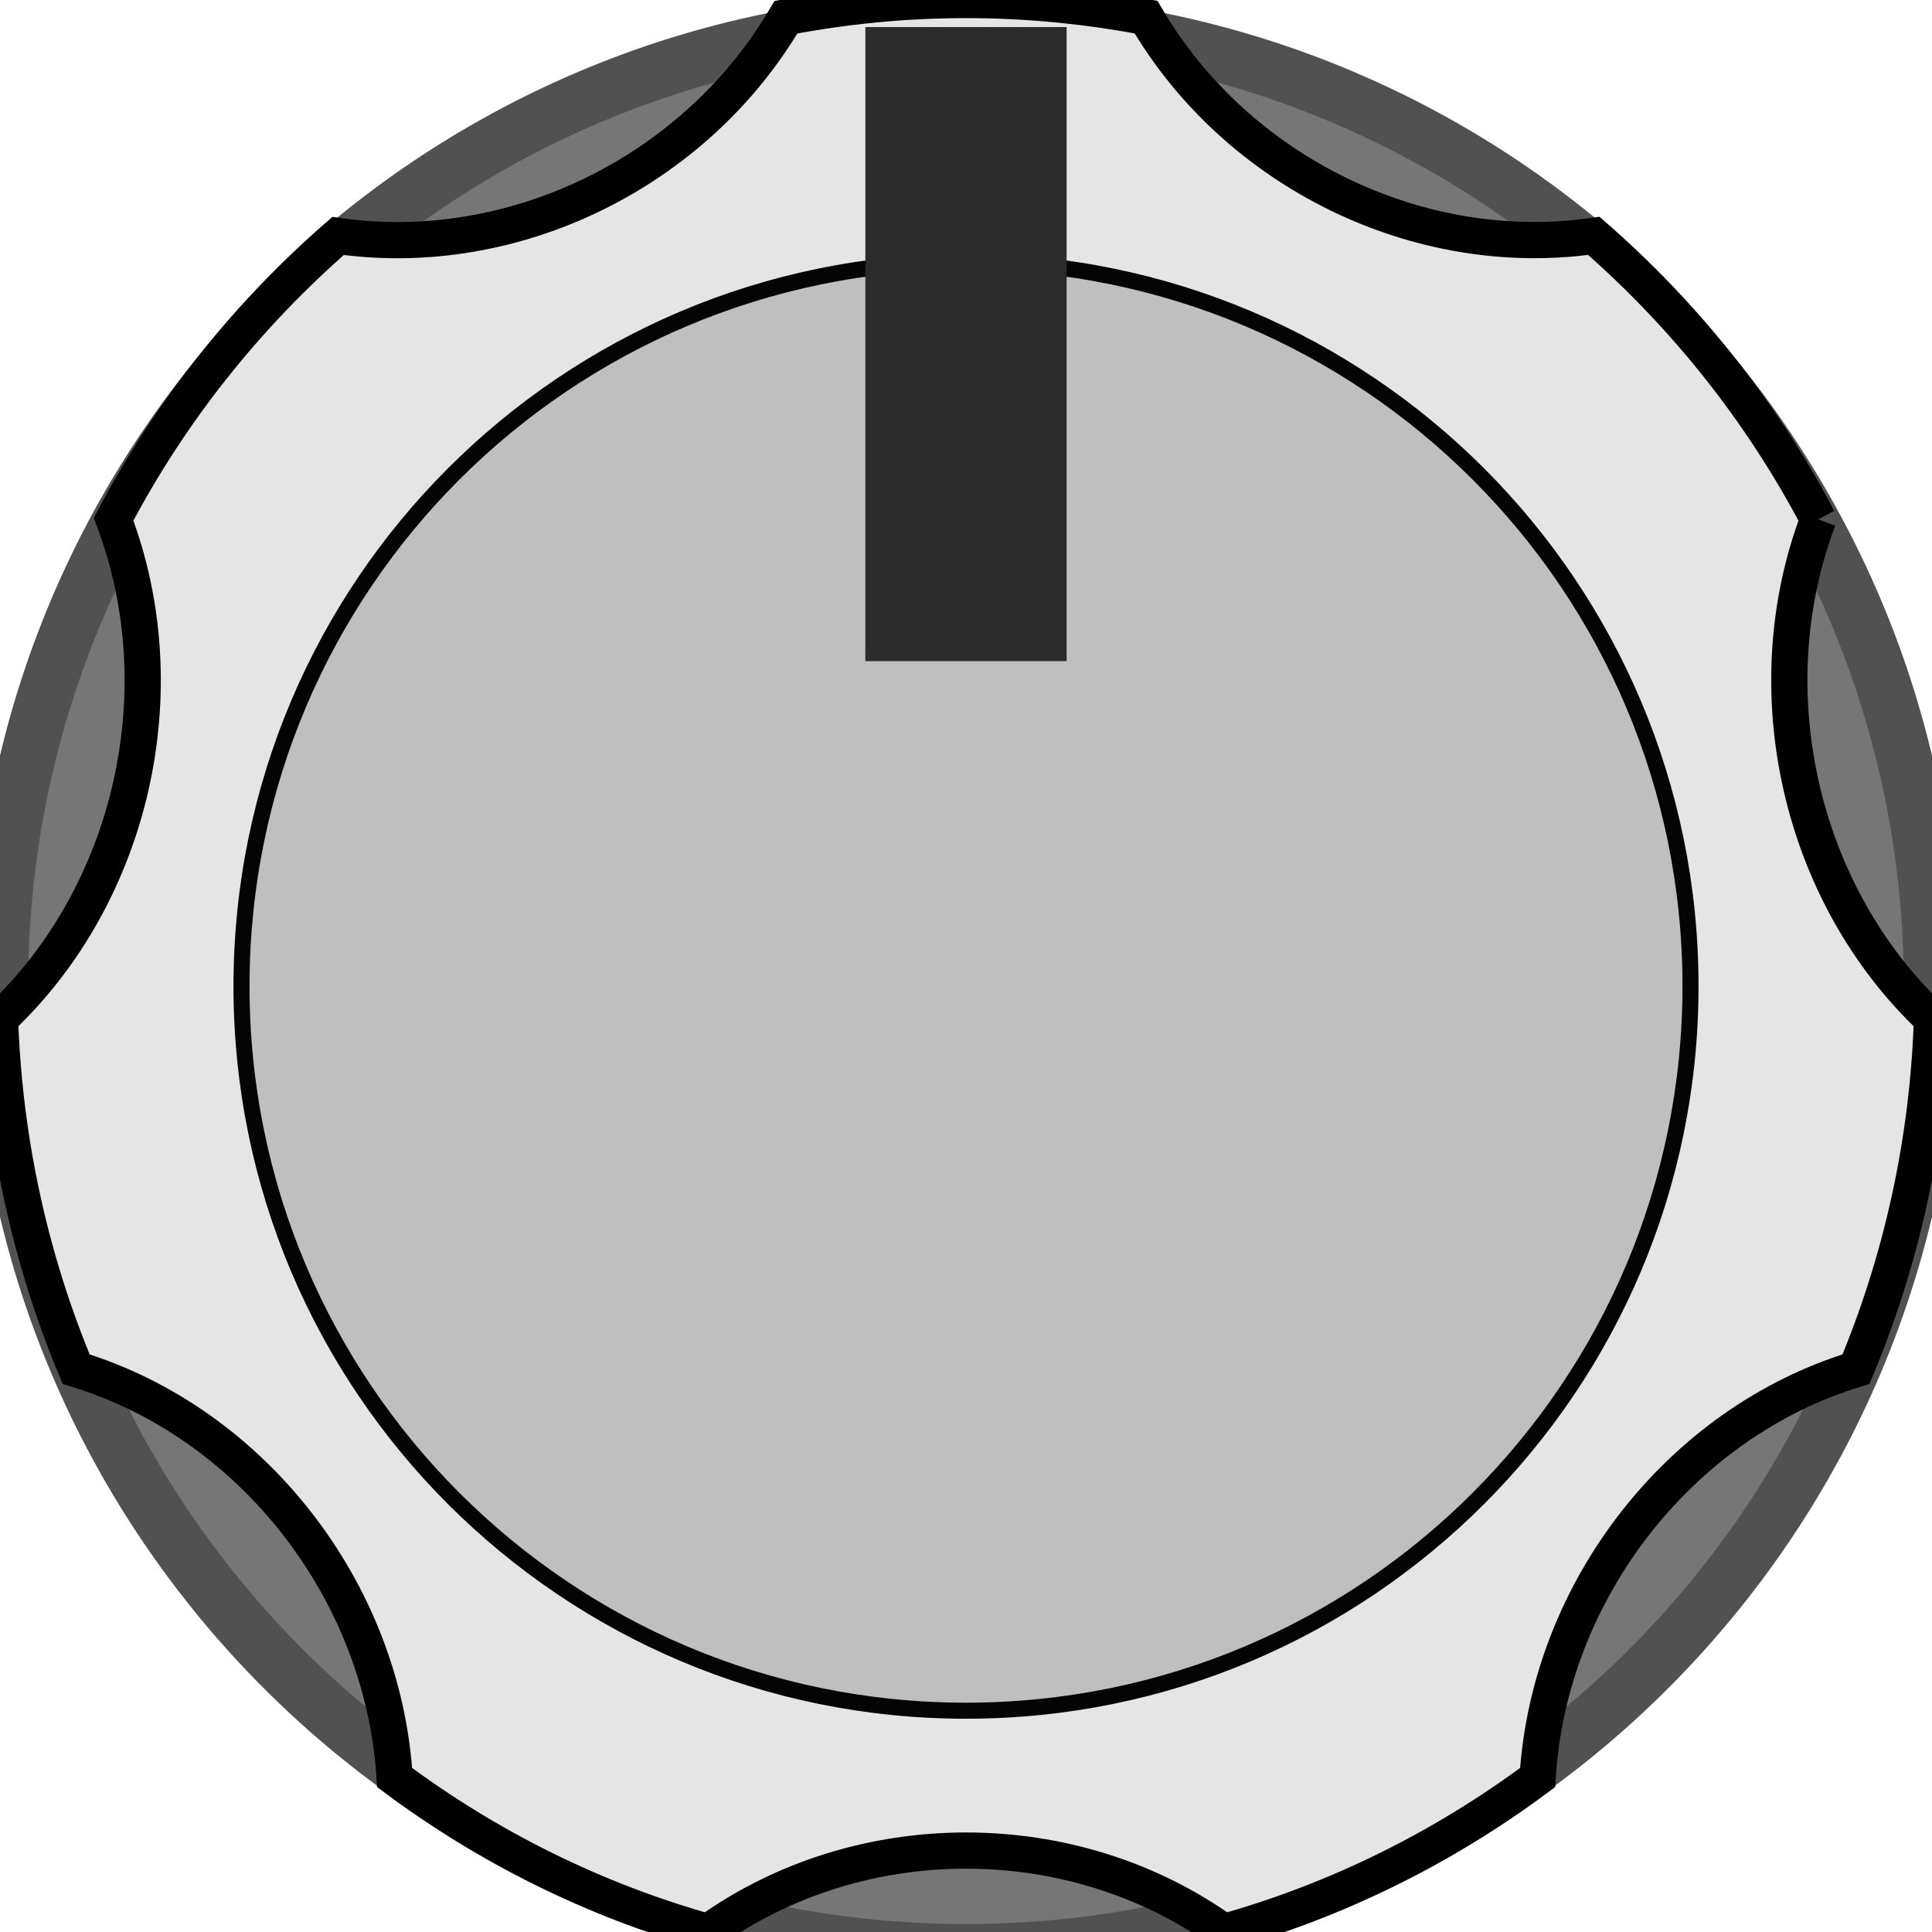
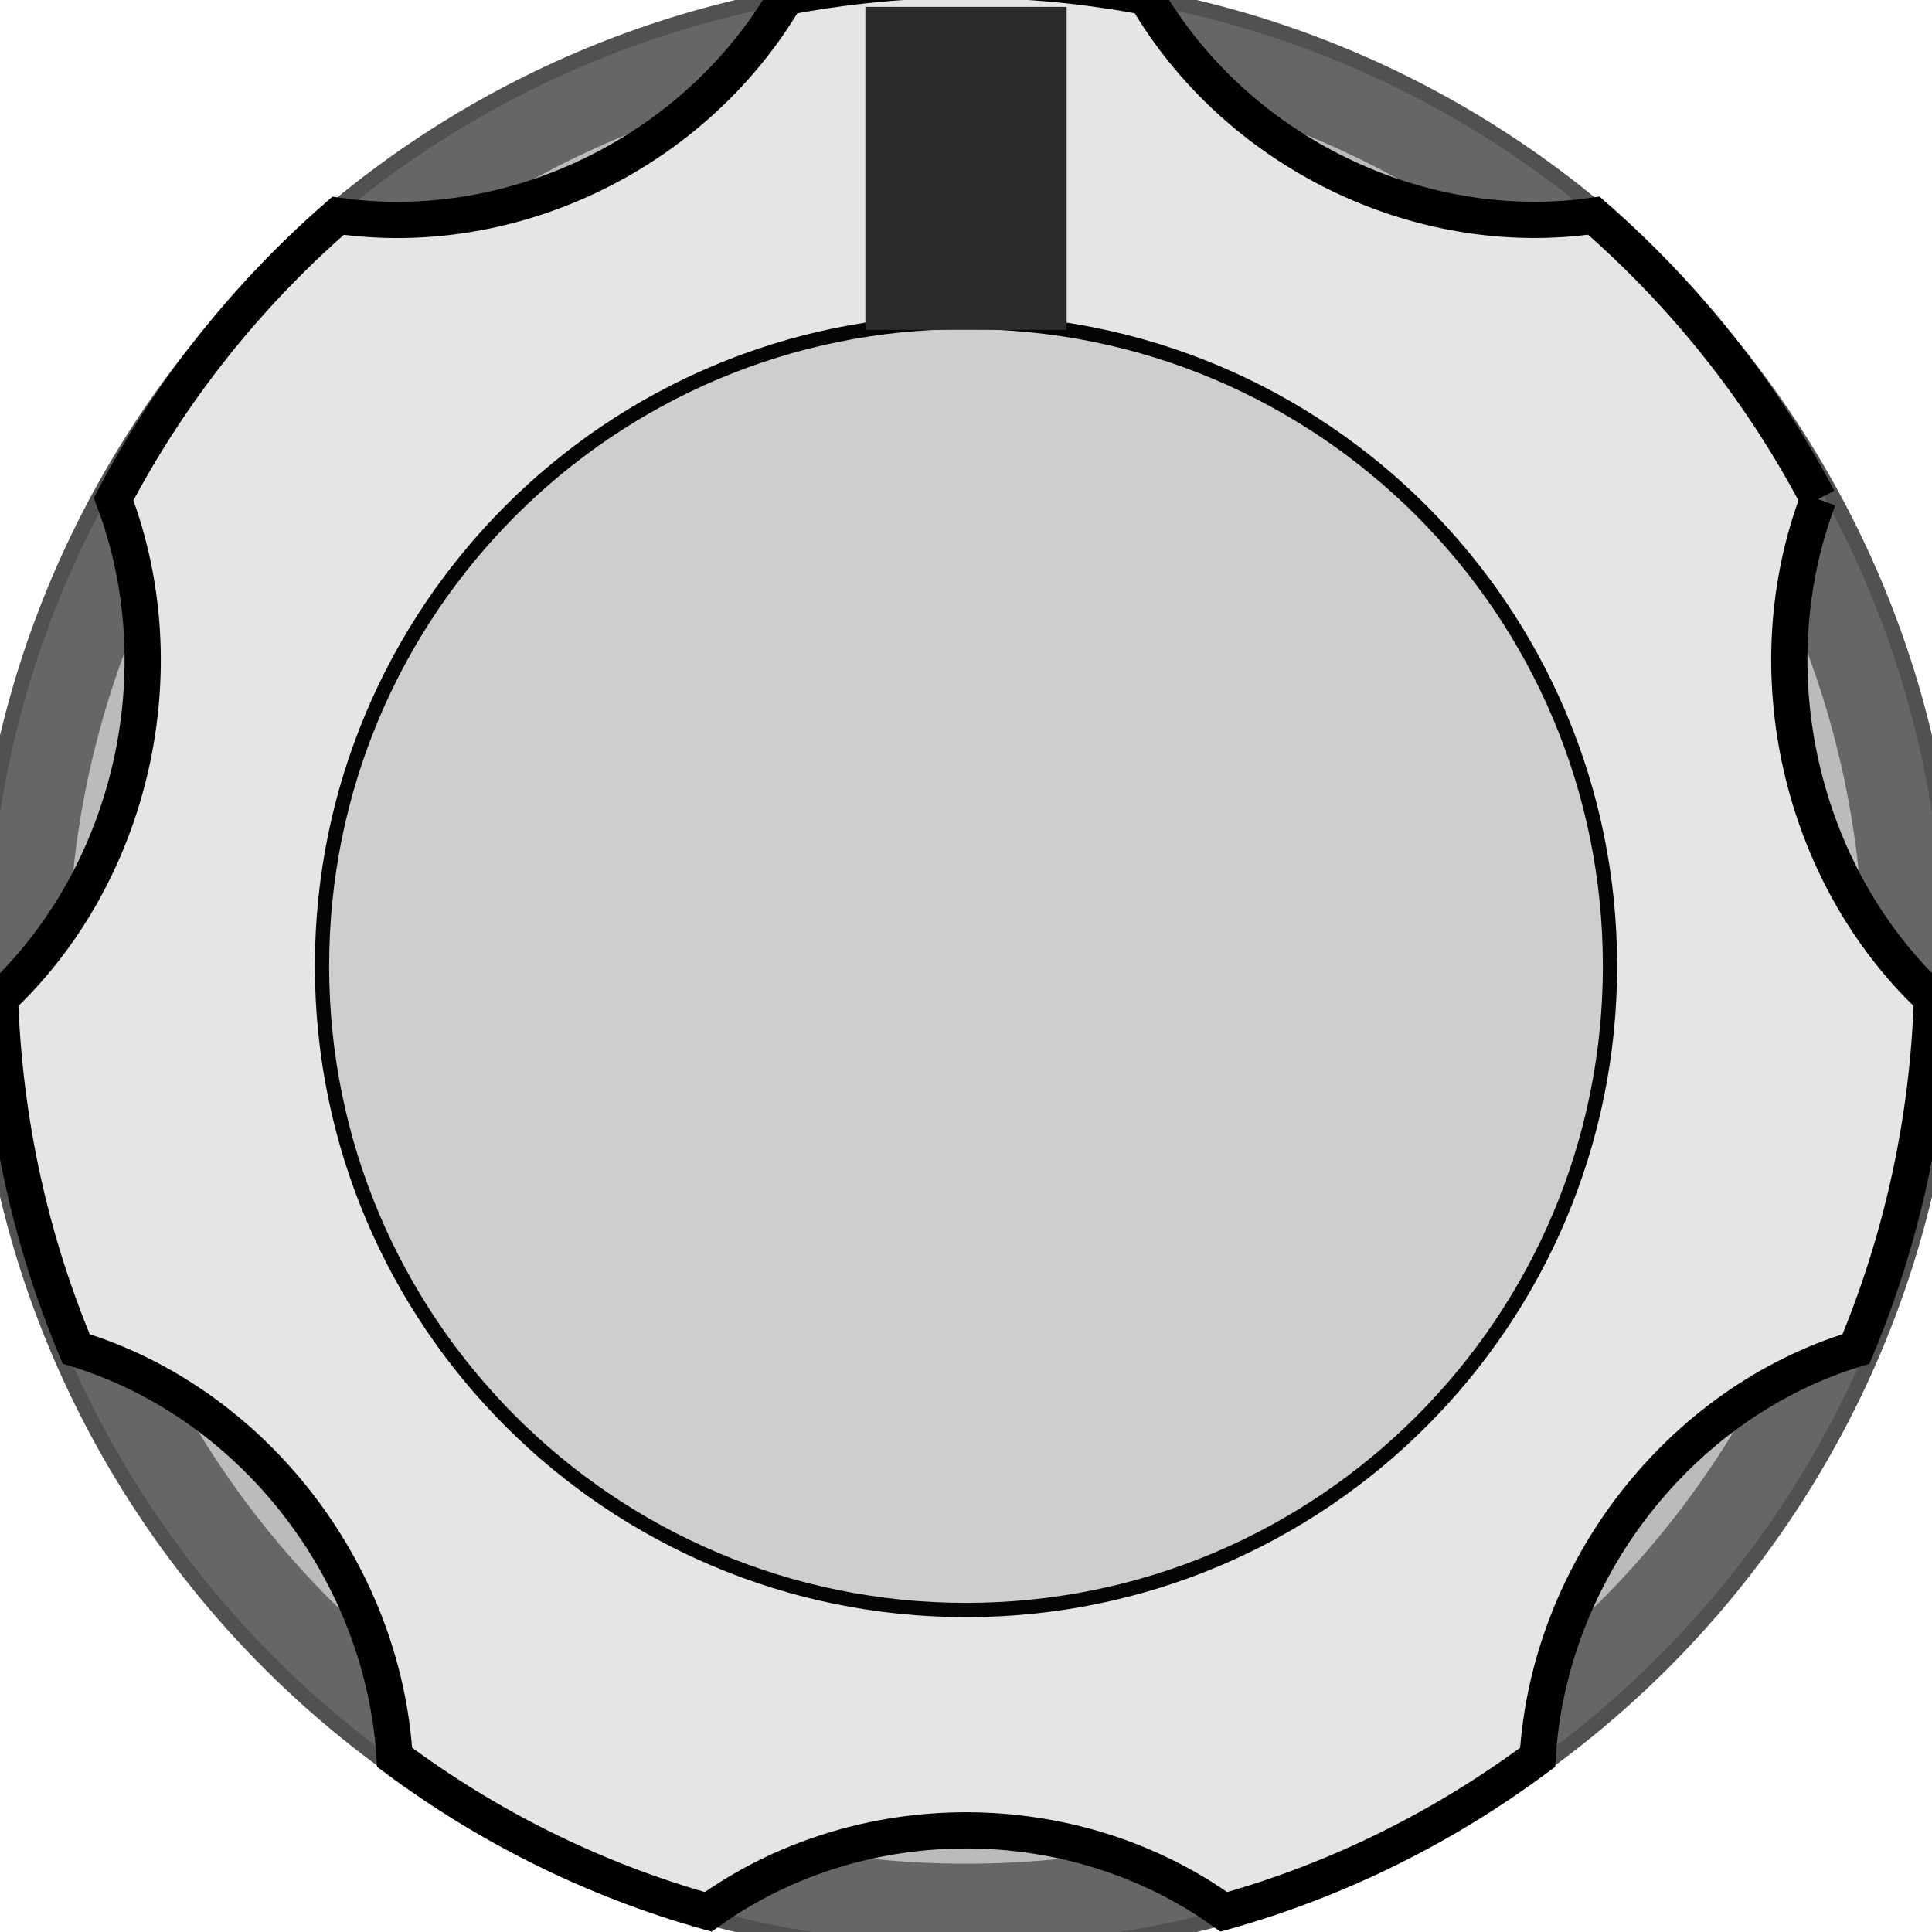
<svg xmlns="http://www.w3.org/2000/svg" width="24px" height="24px" version="1.1" xml:space="preserve" style="fill-rule:evenodd;clip-rule:evenodd;stroke-miterlimit:10;">
-   <g id="SmallKnob">
+   <g id="SmallKnob" transform="matrix(1,0,0,1,0,-0.251)">
    <circle cx="12" cy="12.251" r="10.835" style="fill:#c1c1c1;stroke:#515151;stroke-width:3px;" />
    <g transform="matrix(1.08372,0,0,1.08372,-1.00465,-1.02567)">
-       <circle cx="12" cy="12.251" r="10.75" style="fill:#767676;" />
+       <circle cx="12" cy="12.251" r="10.75" style="fill:#bbb;stroke:#666;stroke-width:0.92px;stroke-linejoin:round;stroke-miterlimit:1.414;" />
    </g>
    <path d="M22.587,6.451c-0.707,-1.345 -1.657,-2.535 -2.788,-3.521c-2.18,0.312 -4.438,-0.793 -5.562,-2.717c-0.723,-0.138 -1.473,-0.213 -2.237,-0.213c-0.764,0 -1.512,0.075 -2.237,0.214c-1.127,1.924 -3.383,3.028 -5.563,2.717c-1.131,0.984 -2.082,2.175 -2.789,3.52c0.807,2.124 0.232,4.657 -1.411,6.204c0.053,1.541 0.384,3.008 0.946,4.353c2.186,0.666 3.812,2.753 3.956,5.073c1.158,0.863 2.474,1.521 3.895,1.92c1.882,-1.35 4.525,-1.35 6.406,0c1.422,-0.398 2.738,-1.057 3.898,-1.92c0.142,-2.319 1.767,-4.407 3.955,-5.073c0.562,-1.345 0.893,-2.812 0.944,-4.353c-1.643,-1.547 -2.216,-4.08 -1.413,-6.204" style="fill:#e5e5e5;fill-rule:nonzero;stroke:#000;stroke-width:0.45px;" />
-     <g transform="matrix(0.996788,0,0,0.996788,0.0385425,0.0393487)">
-       <circle cx="12" cy="12.251" r="9.029" style="fill:#bfbfbf;stroke:#050404;stroke-width:0.2px;" />
+     <g transform="matrix(0.886034,0,0,0.886034,1.36759,1.3962)">
+       <circle cx="12" cy="12.251" r="9.029" style="fill:#cecece;stroke:#050404;stroke-width:0.2px;" />
    </g>
-     <g transform="matrix(1.07712,0,0,0.976996,-0.96047,0.335312)">
+     <g transform="matrix(1.07712,0,0,0.497641,-0.96047,0.335791)">
      <rect x="10.872" y="0.001" width="2.321" height="8.062" style="fill:#2b2b2b;" />
    </g>
  </g>
</svg>
